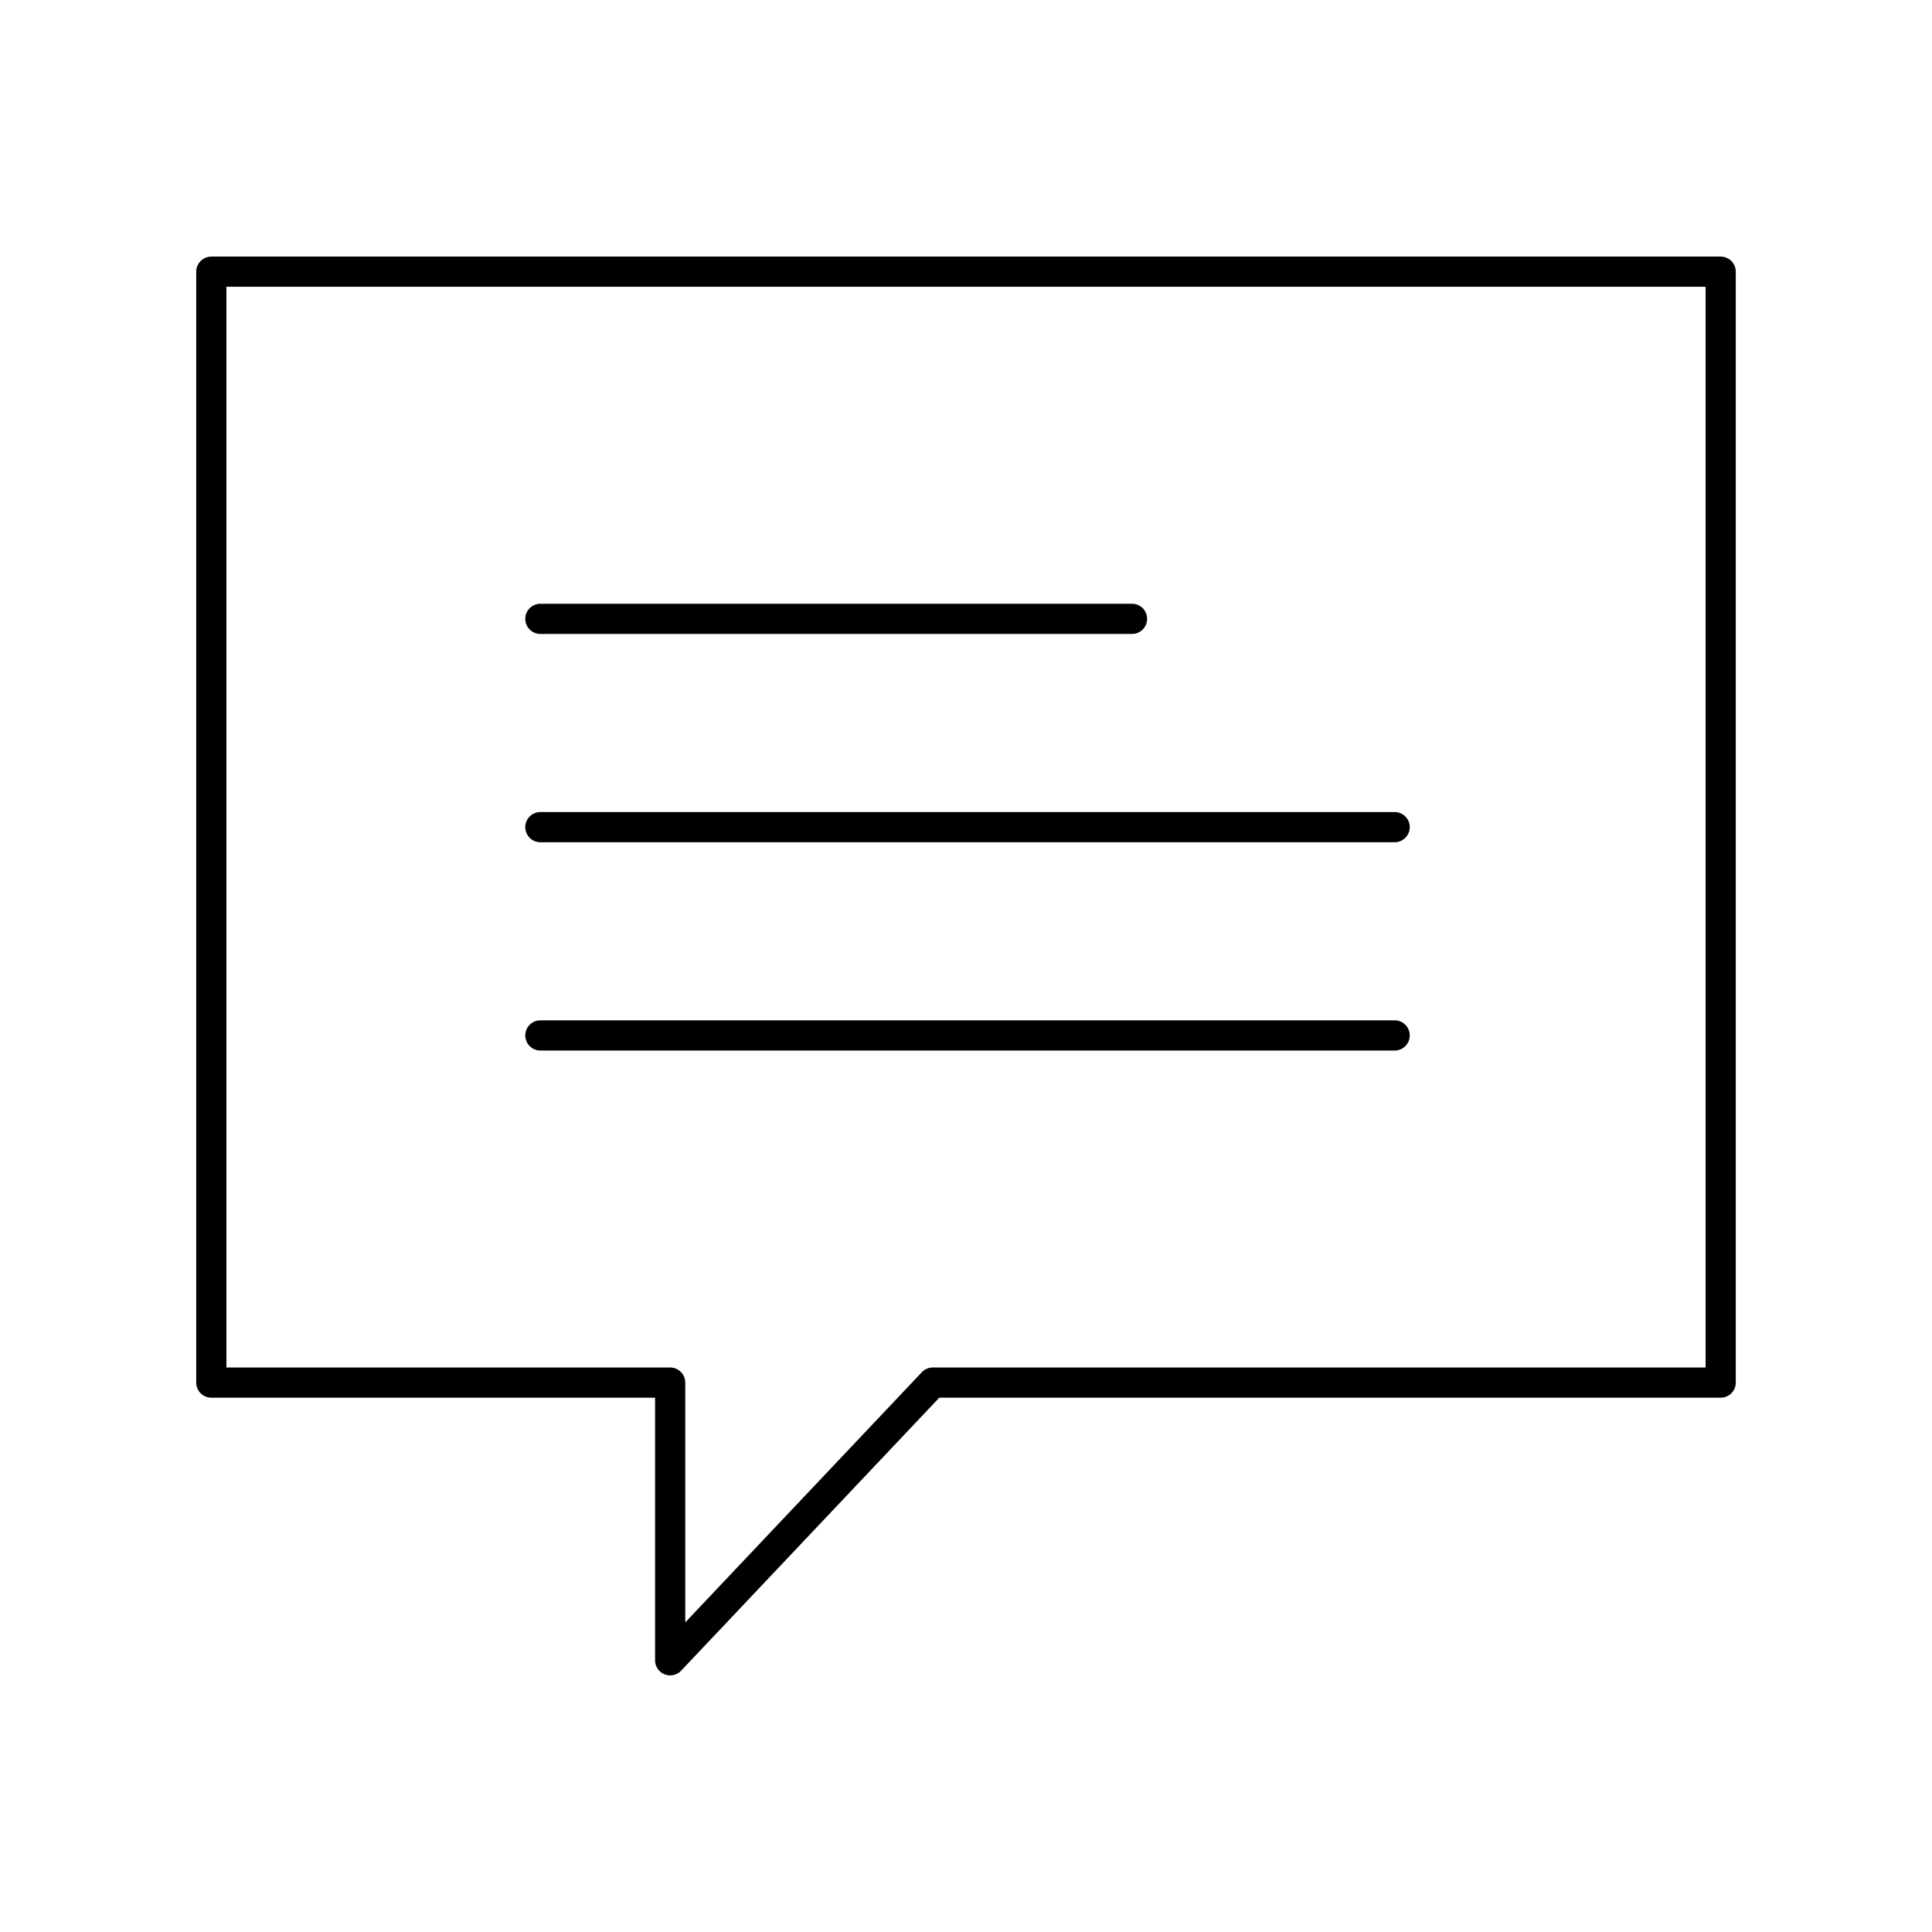
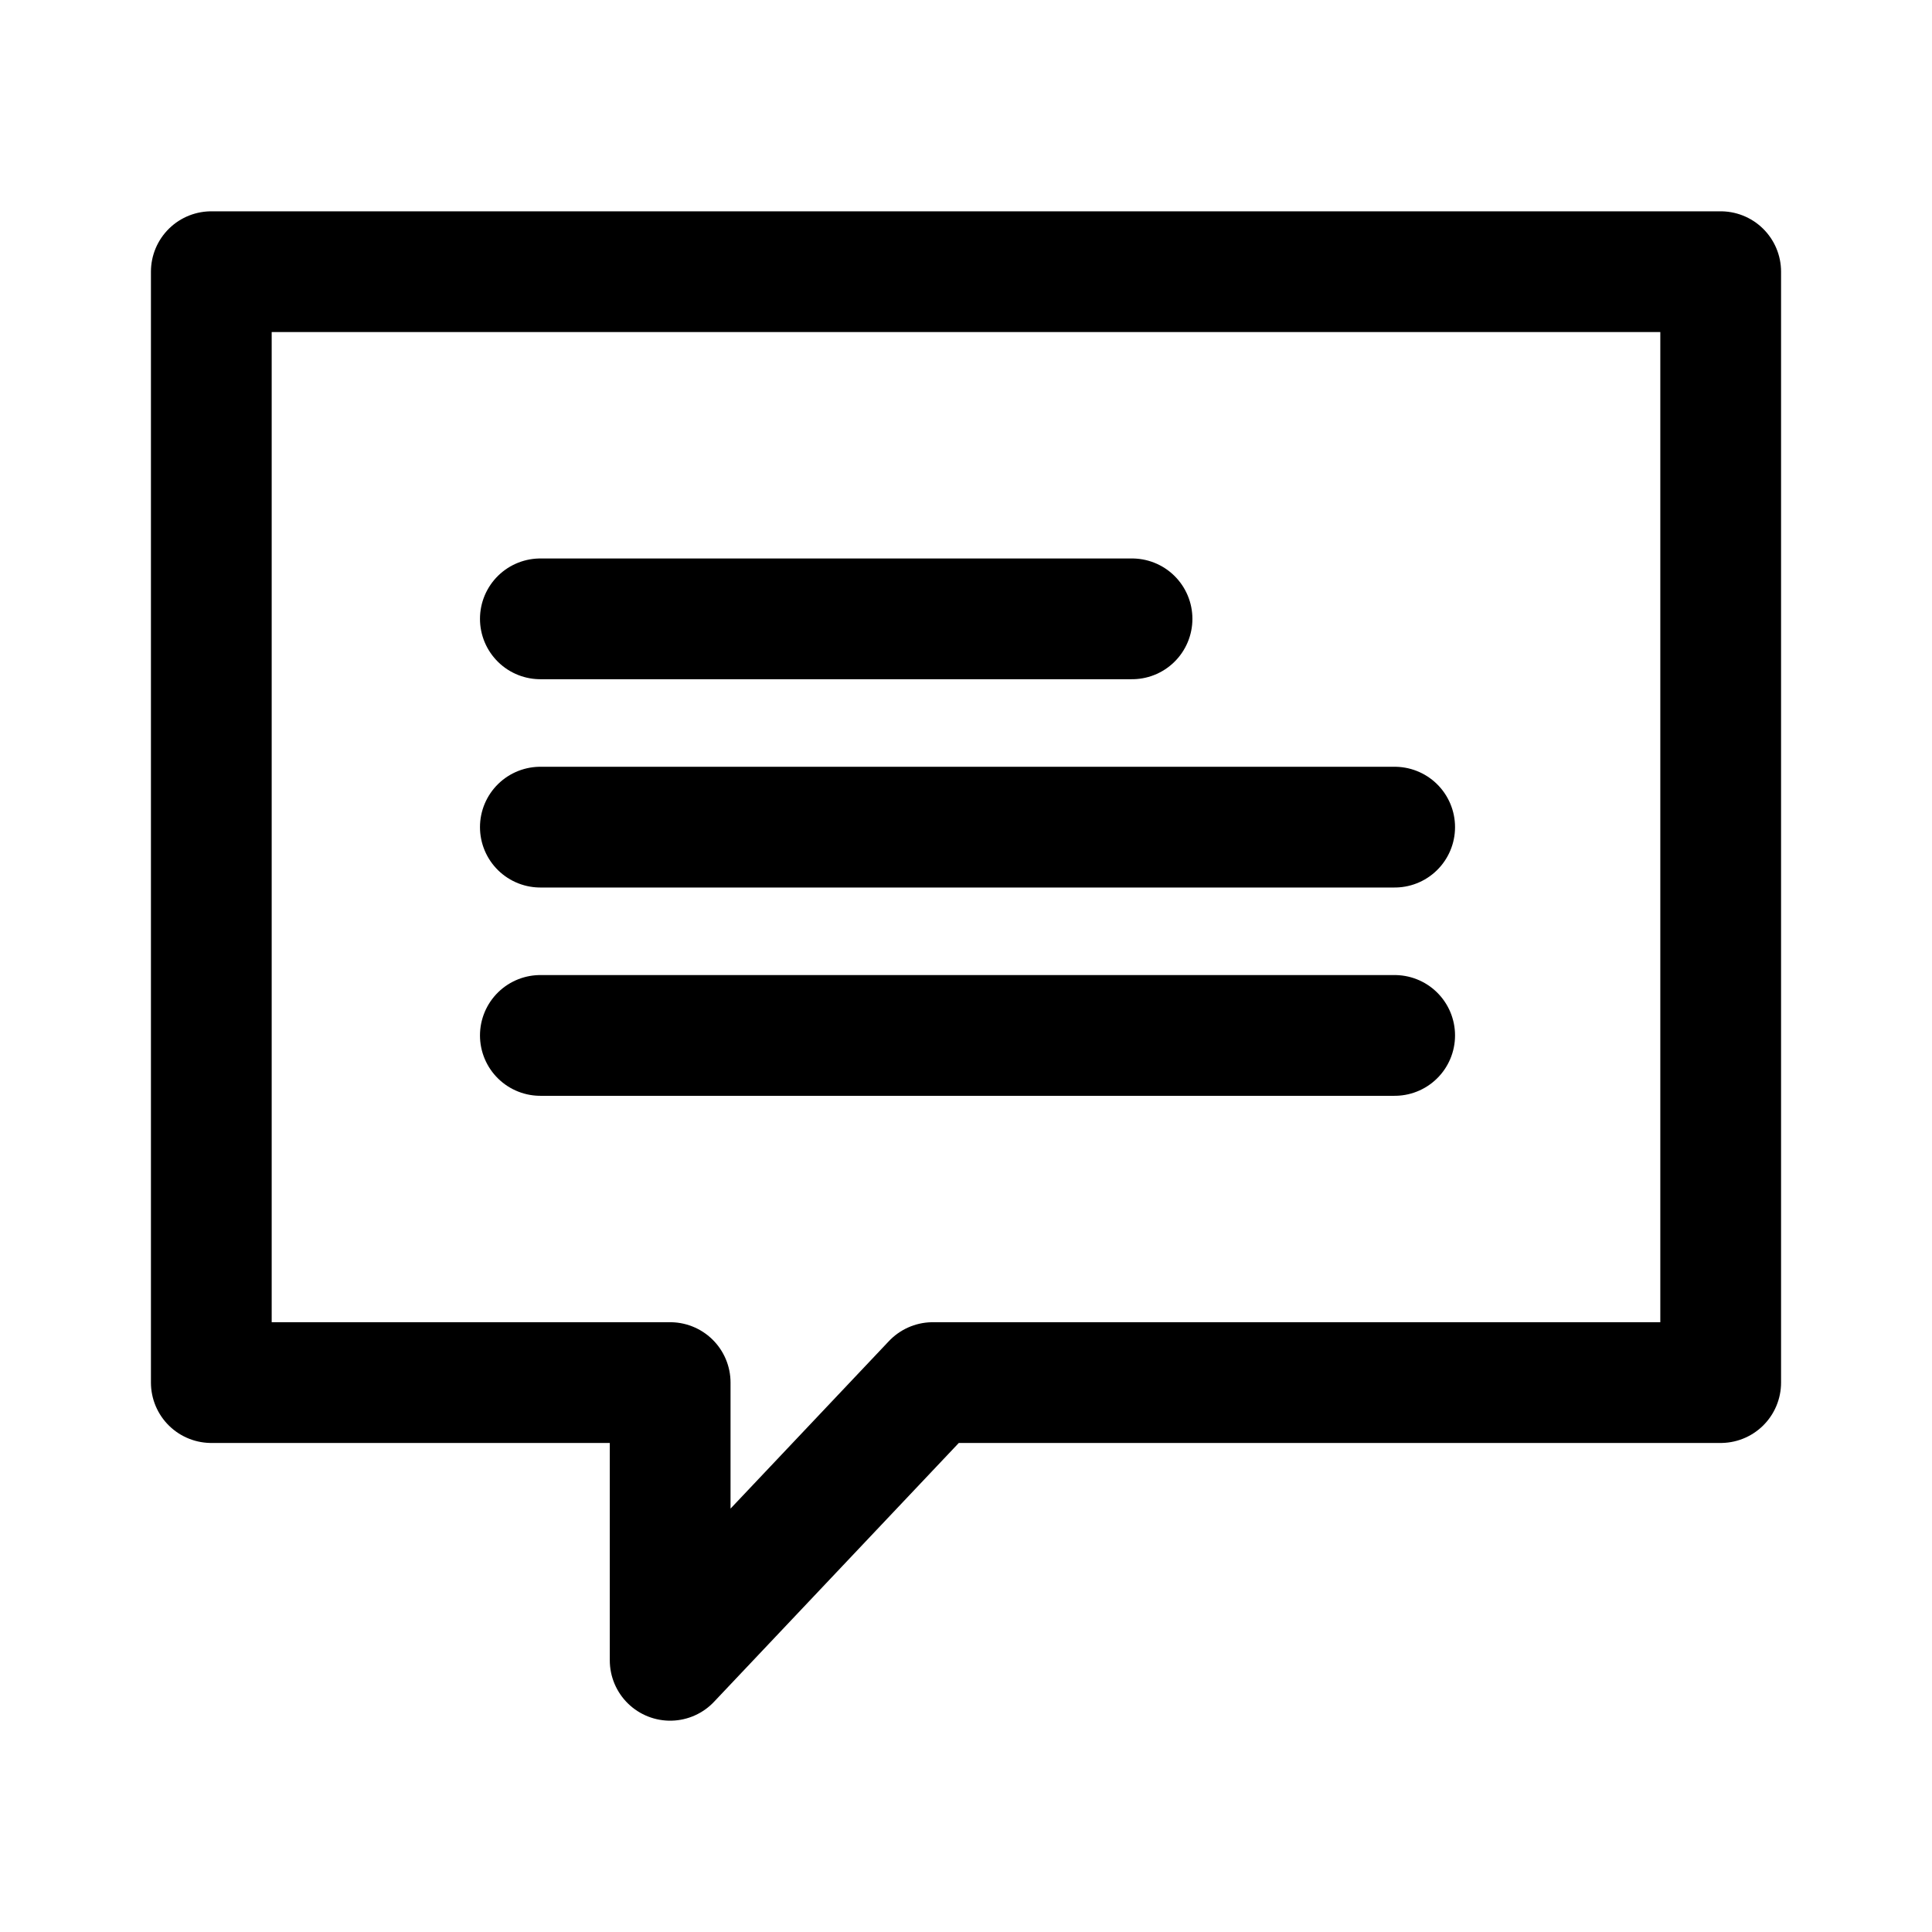
<svg xmlns="http://www.w3.org/2000/svg" viewBox="0 0 64 64" xml:space="preserve">
-   <path d="M57 45.8H30.9L22.2 55v-9.2H7V9h50v36.8zM17.9 20.5h19.6m-19.6 6.9h28.3m-28.3 6.9h28.3" fill="none" stroke="currentColor" stroke-linecap="round" stroke-linejoin="round" />
+   <path d="M57 45.8H30.9L22.2 55v-9.2H7V9h50v36.8zM17.9 20.5h19.6m-19.6 6.9h28.3m-28.3 6.9h28.3" fill="none" stroke="currentColor" stroke-linecap="round" stroke-linejoin="round" stroke-width="4" />
</svg>
